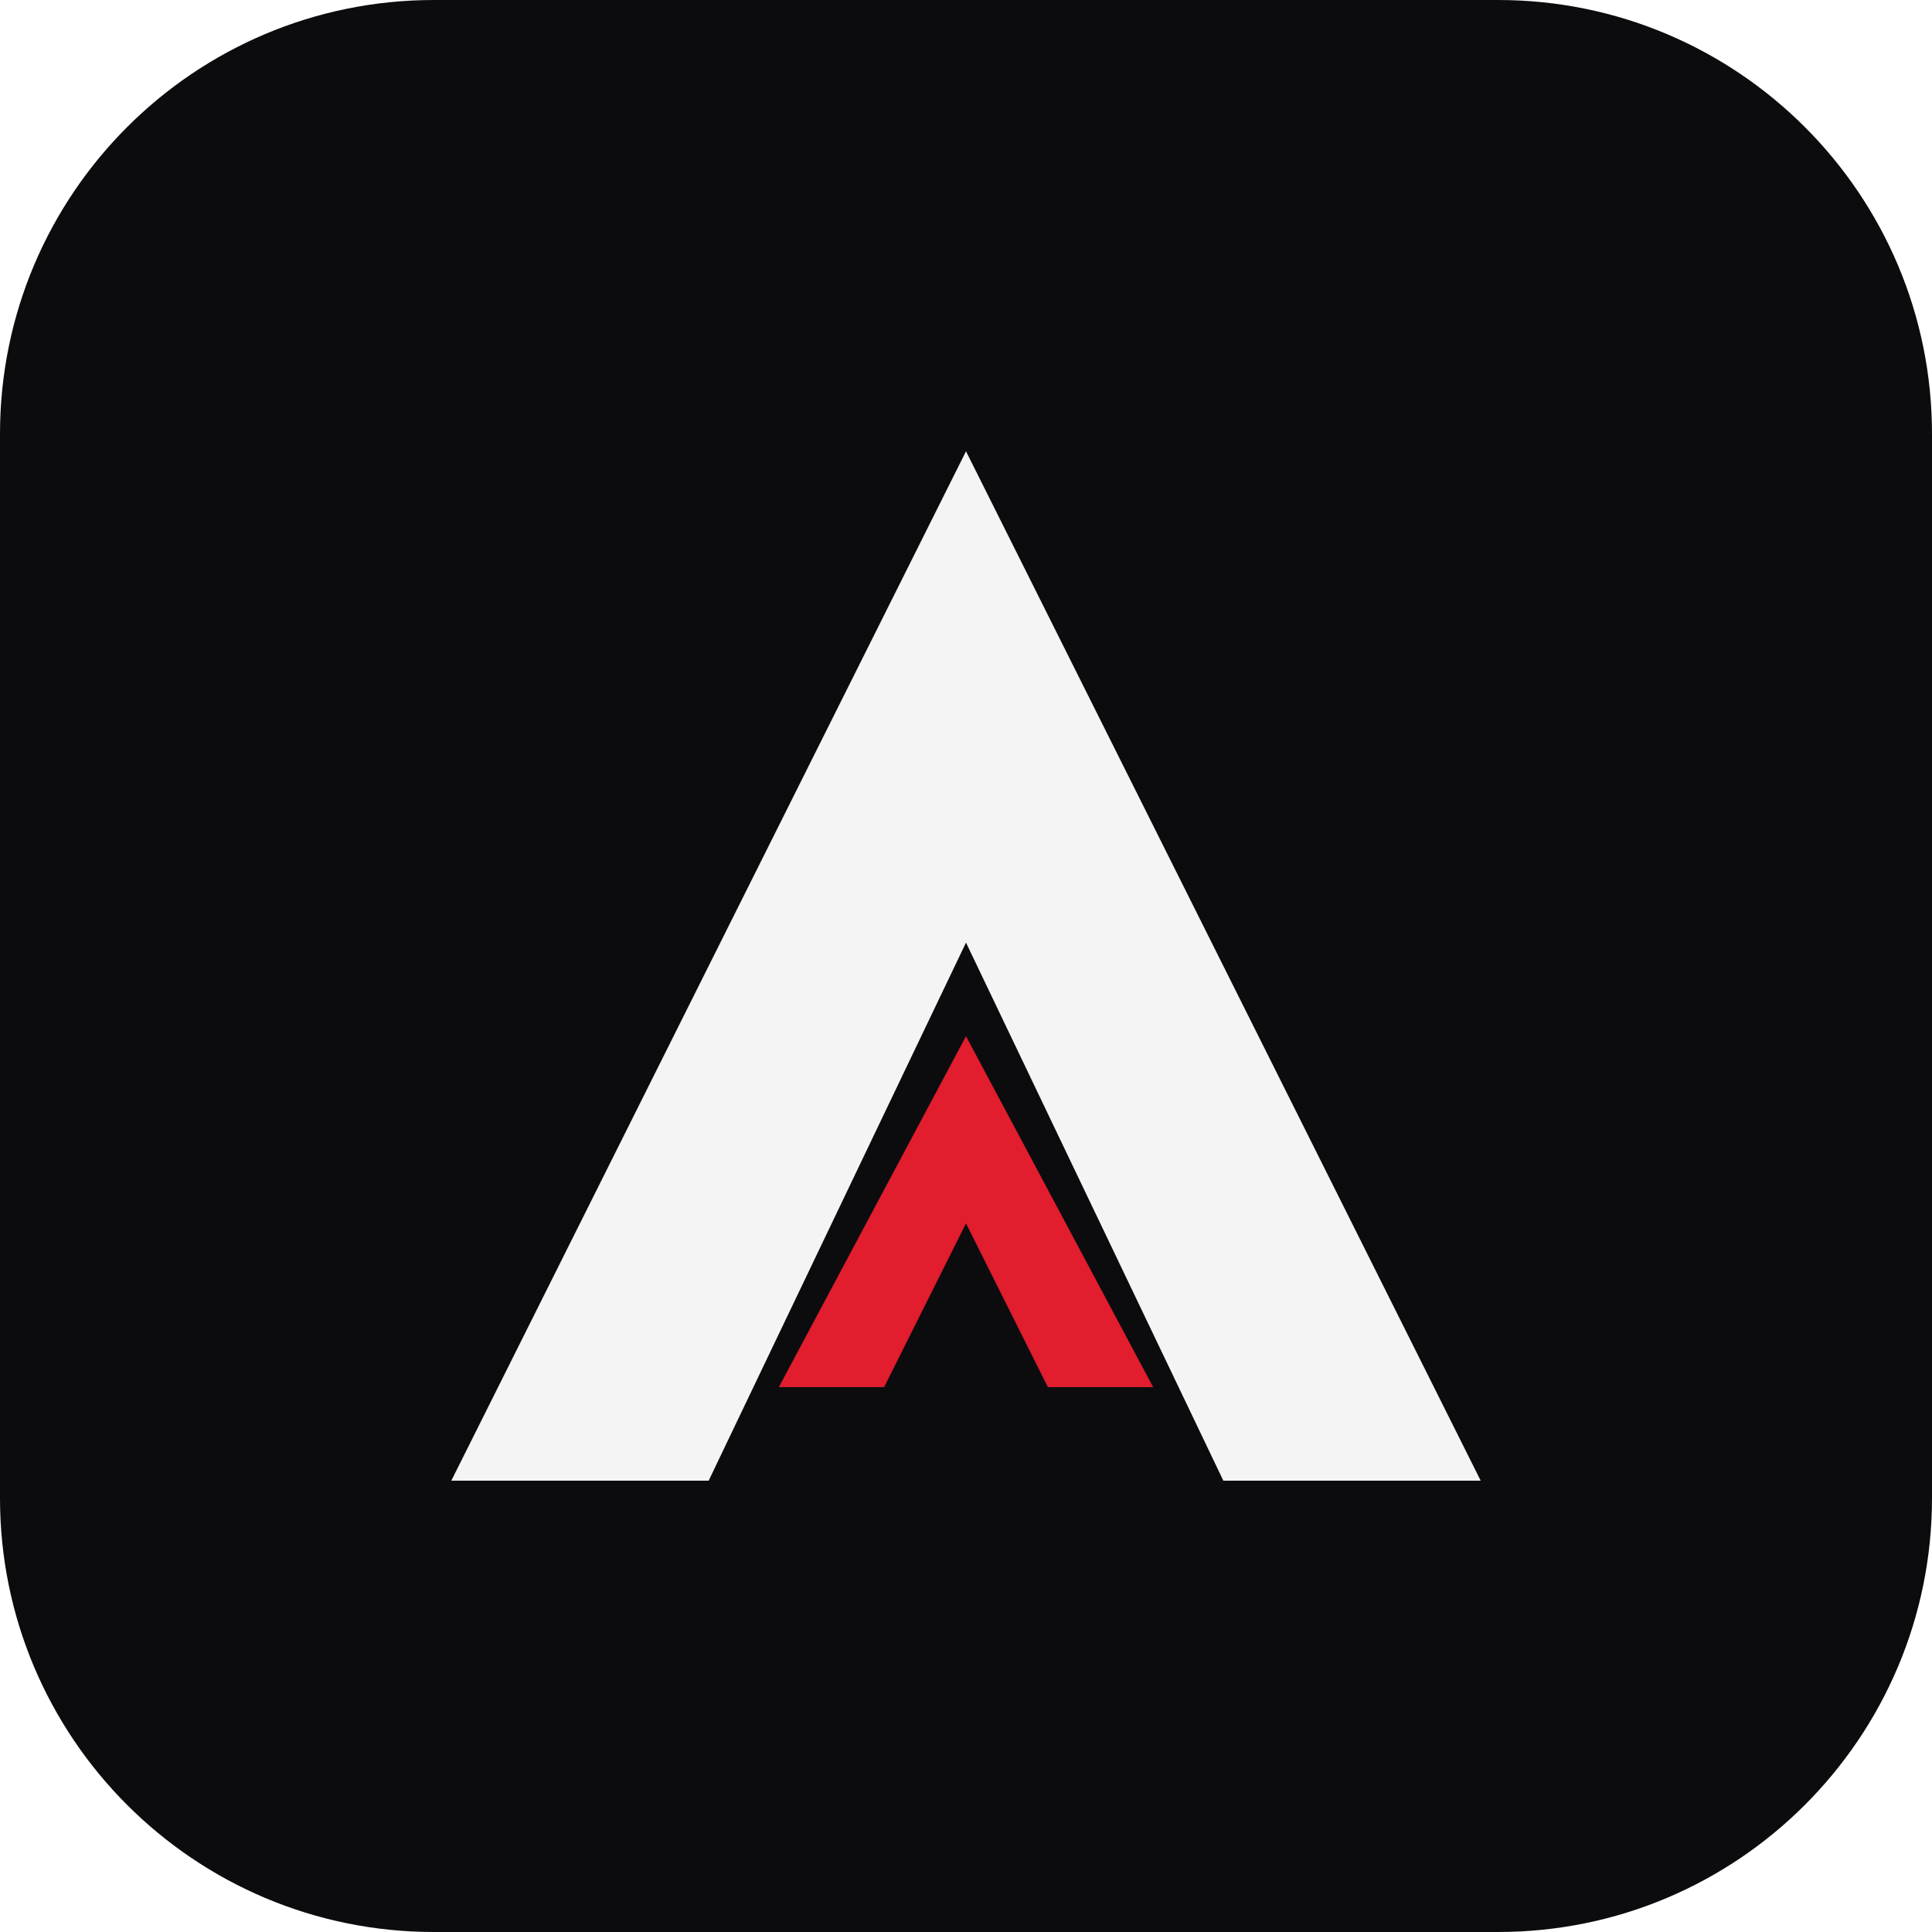
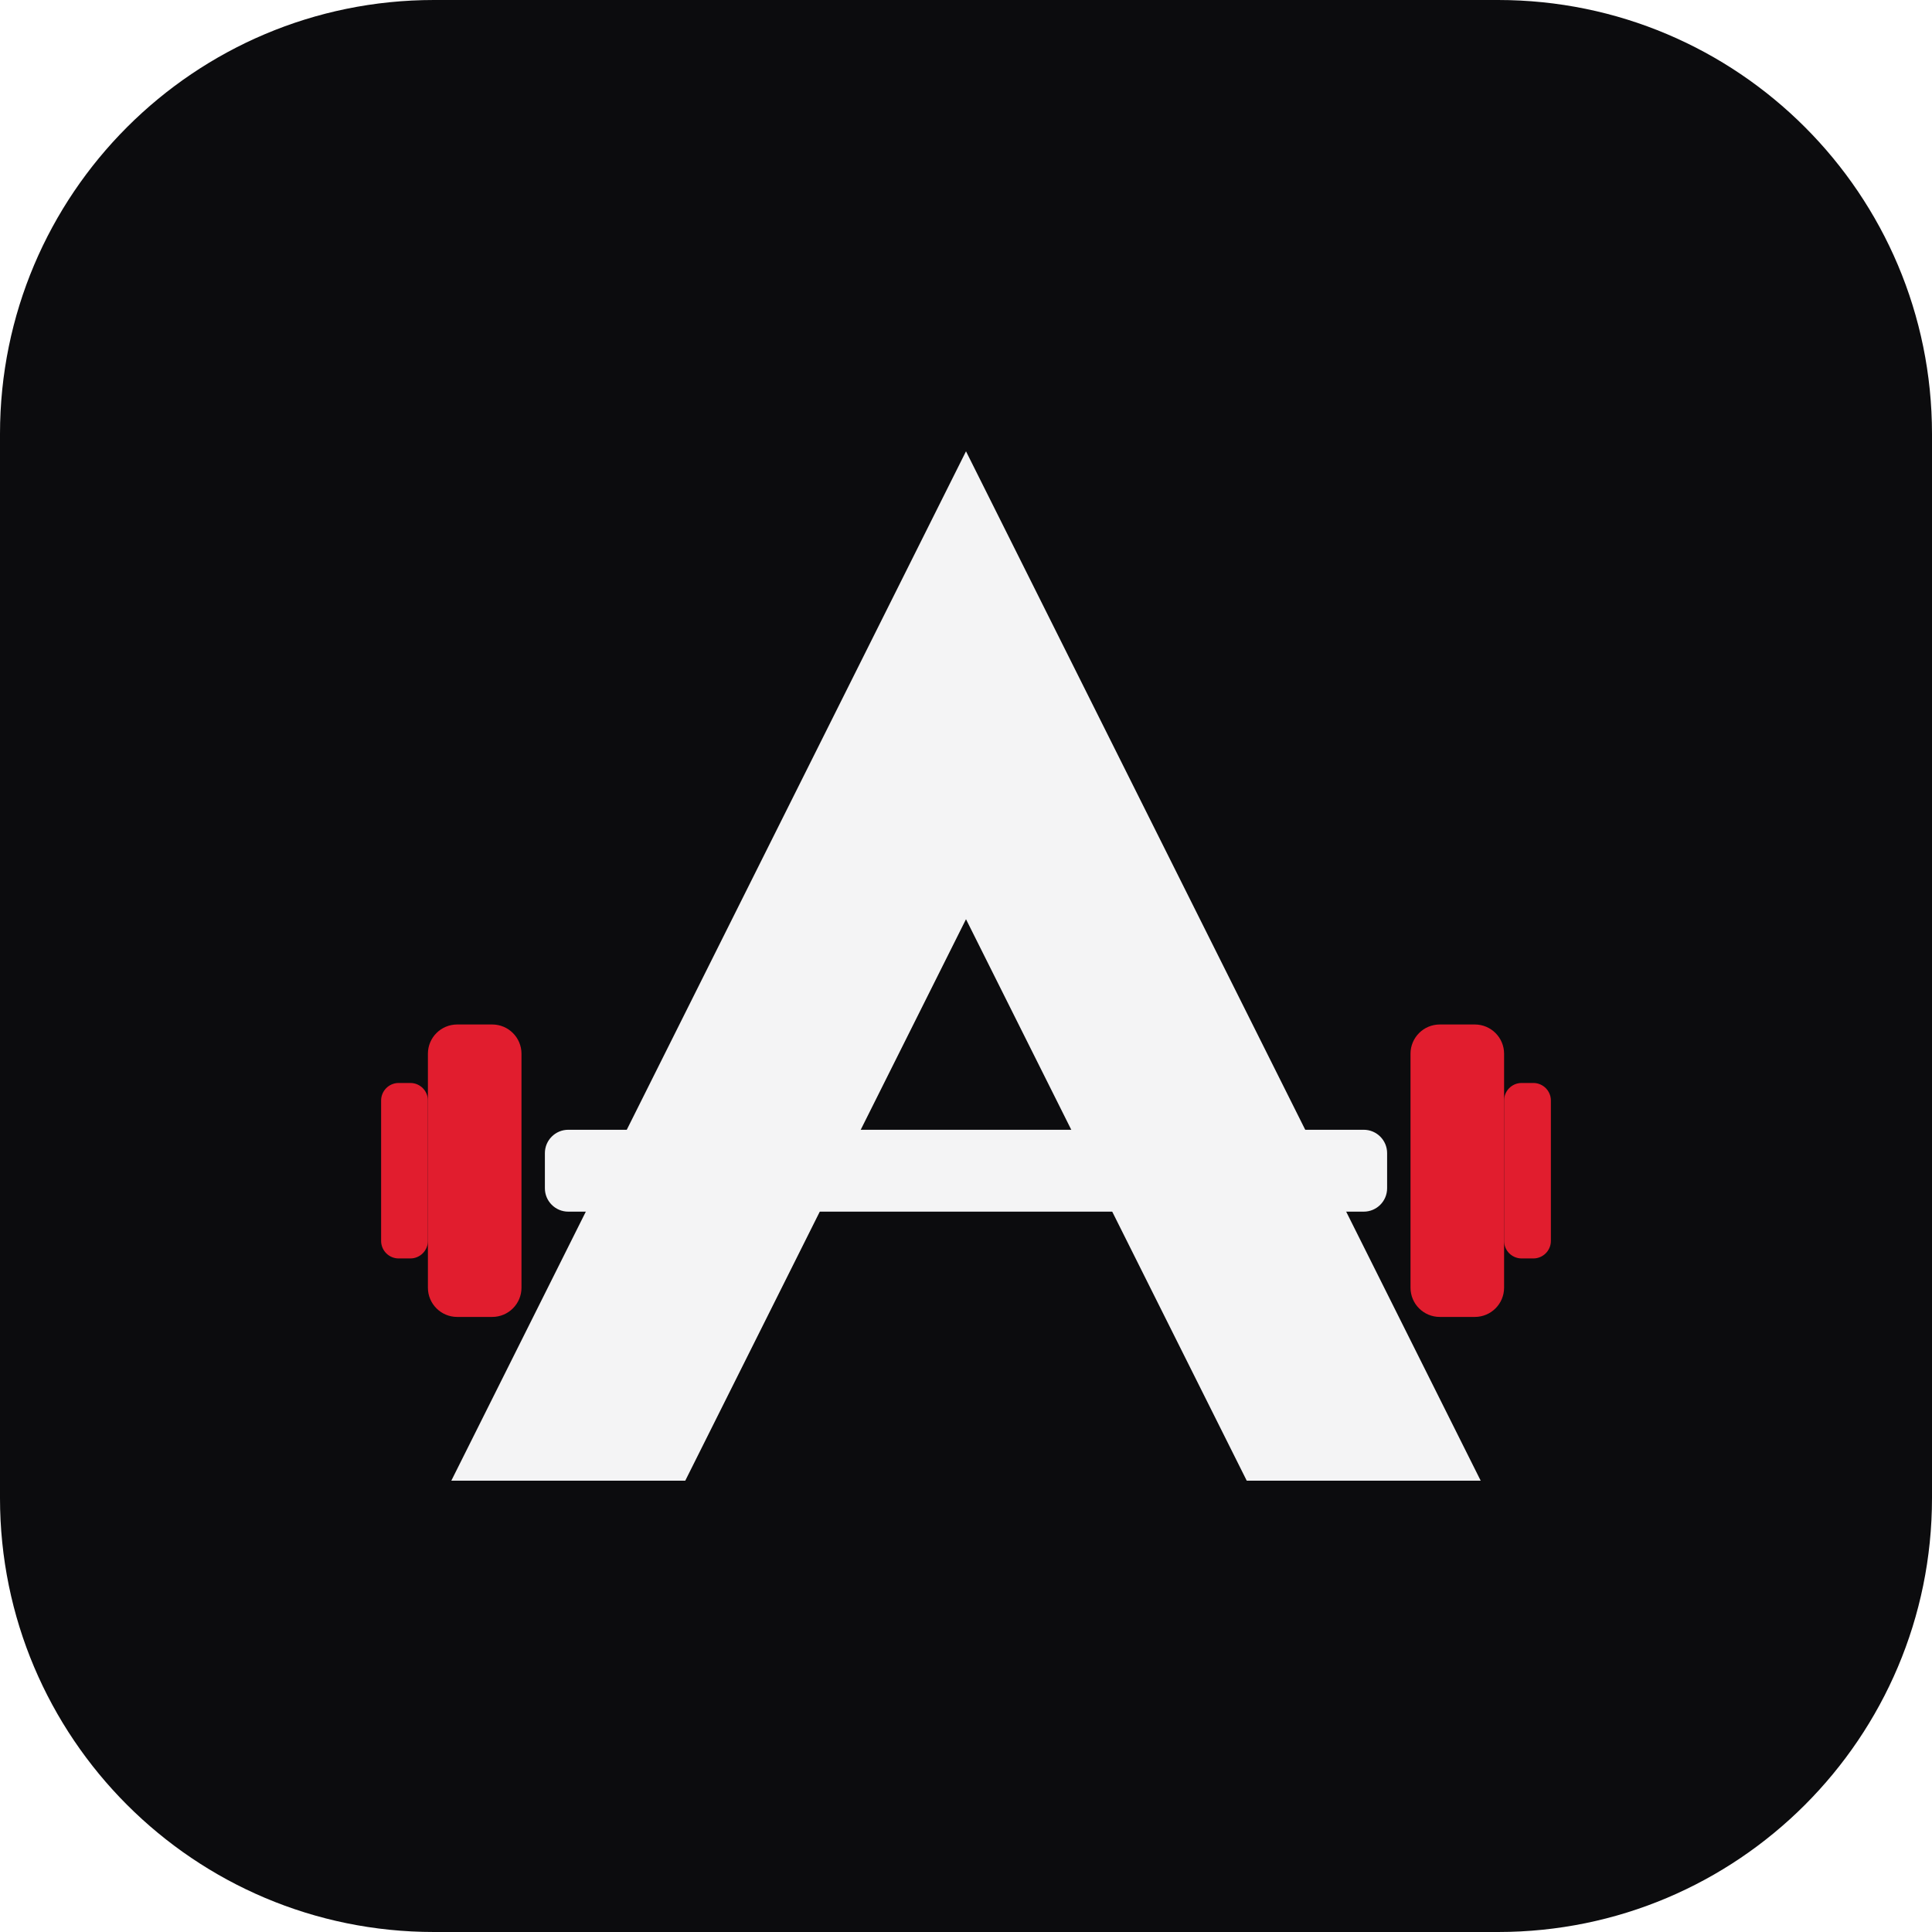
<svg xmlns="http://www.w3.org/2000/svg" viewBox="0 0 1024 1024" width="1024" height="1024">
  <rect width="1024" height="1024" rx="230" fill="#0C0C0E" />
  <g transform="translate(202.0 202.0) scale(6.2)">
-     <path fill="#F4F4F5" d="M50 6 L94 94 H72 L50 48 L28 94 H6 Z" />
-     <path fill="#E11D2E" d="M50 56 L66 86 H57 L50 72 L43 86 H34 Z" />
+     <path fill="#F4F4F5" d="M50 6 L94 94 H74 L50 46 L26 94 H6 Z" />
+     <rect x="14" y="64" width="72" height="7" rx="2" fill="#F4F4F5" />
+     <rect x="4" y="55" width="8" height="25" rx="2.5" fill="#E11D2E" />
+     <rect x="88" y="55" width="8" height="25" rx="2.5" fill="#E11D2E" />
+     <rect x="0" y="60" width="4" height="15" rx="1.5" fill="#E11D2E" />
+     <rect x="96" y="60" width="4" height="15" rx="1.5" fill="#E11D2E" />
  </g>
</svg>
